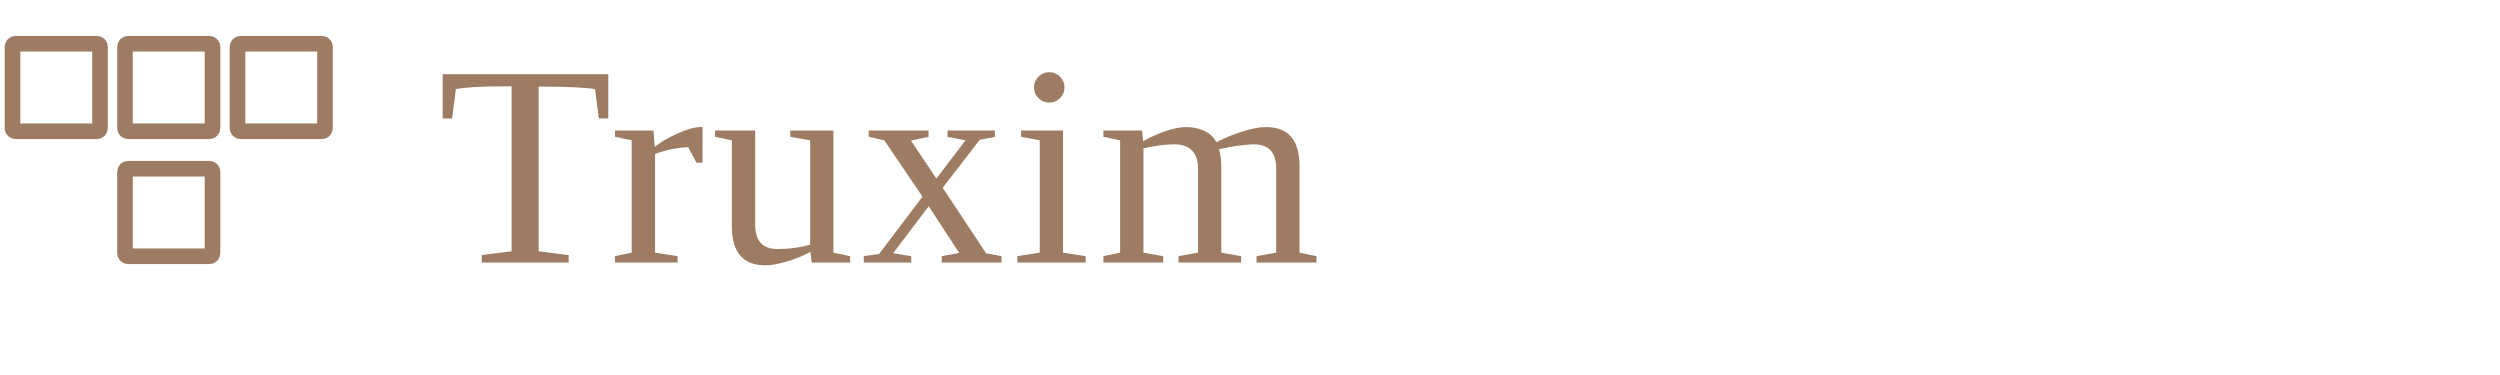
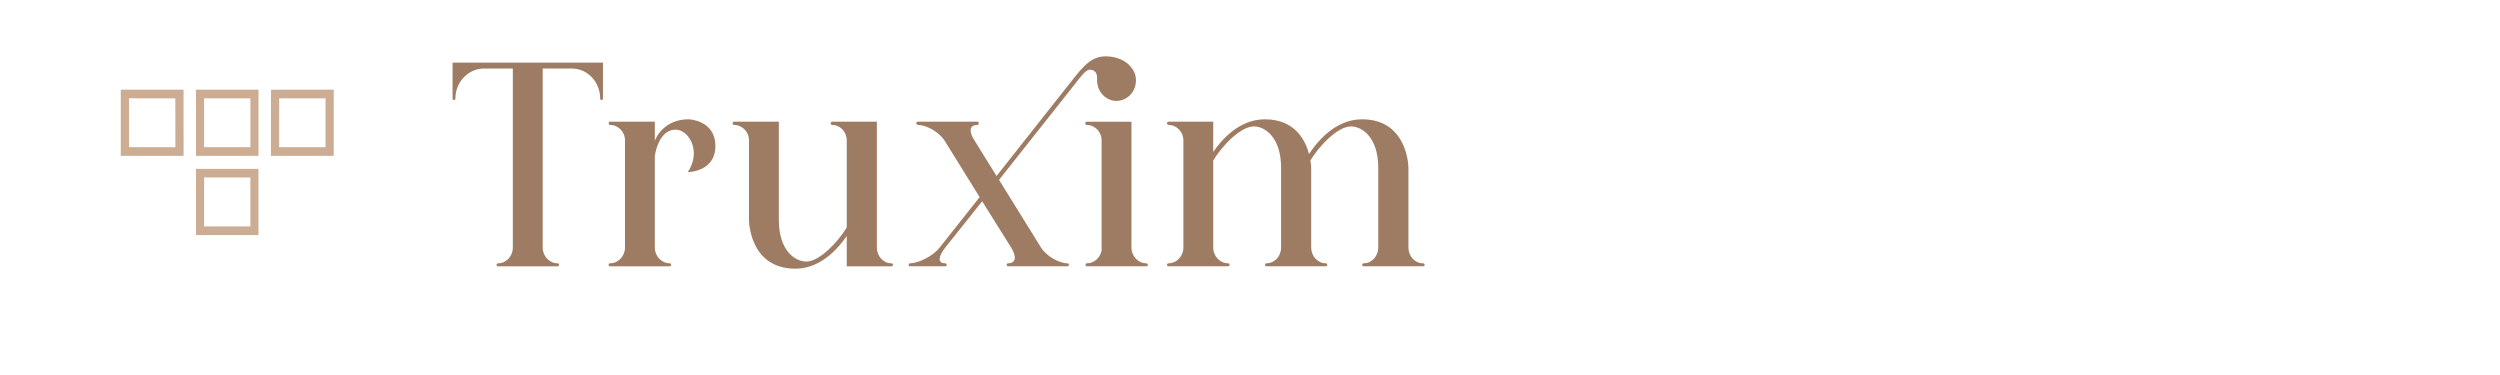
- <svg xmlns="http://www.w3.org/2000/svg" viewBox="0 0 400 60" width="400" height="60">
-   <g transform="translate(0, 5)">
-     <rect x="2" y="2" width="14" height="14" rx="0.5" fill="none" stroke="#9e7c63" stroke-width="2.5" />
-     <rect x="20" y="2" width="14" height="14" rx="0.5" fill="none" stroke="#9e7c63" stroke-width="2.5" />
-     <rect x="38" y="2" width="14" height="14" rx="0.5" fill="none" stroke="#9e7c63" stroke-width="2.5" />
-     <rect x="20" y="22" width="14" height="14" rx="0.5" fill="none" stroke="#9e7c63" stroke-width="2.5" />
+ <svg xmlns="http://www.w3.org/2000/svg" width="400" height="60">
+   <g>
+     <g stroke="null" id="svg_8">
+       <path stroke="null" stroke-width="0" fill="#9e7c63" id="svg_14" d="m96.477,15.762l0,-5.749l-24.066,0l0,5.749c0,0.143 0.09,0.238 0.225,0.238c0.135,0 0.225,-0.095 0.225,-0.238c0,-2.661 2.073,-4.799 4.597,-4.799l4.597,0l0,28.651c0,1.378 -1.082,2.518 -2.344,2.518c-0.135,0 -0.27,0.095 -0.27,0.238c0,0.143 0.135,0.238 0.27,0.238l9.509,0c0.135,0 0.225,-0.095 0.225,-0.238c0,-0.143 -0.09,-0.238 -0.225,-0.238c-1.307,0 -2.389,-1.14 -2.389,-2.518l0,-28.651l4.642,0c2.524,0 4.552,2.138 4.552,4.799c0,0.143 0.09,0.238 0.225,0.238c0.135,0 0.225,-0.095 0.225,-0.238l0,0z" stroke-miterlimit="2" />
+       <path stroke="null" stroke-width="0" fill="#9e7c63" id="svg_13" d="m110.136,19.089c-2.839,0 -4.642,1.663 -5.363,3.421l0,-3.043l-7.166,0c-0.135,0 -0.225,0.143 -0.225,0.238c0,0.143 0.09,0.285 0.225,0.285c1.307,0 2.389,1.093 2.389,2.471l0,17.153c0,1.378 -1.082,2.518 -2.389,2.518c-0.135,0 -0.225,0.095 -0.225,0.238c0,0.143 0.09,0.238 0.225,0.238l9.554,0c0.135,0 0.225,-0.095 0.225,-0.238c0,-0.143 -0.09,-0.238 -0.225,-0.238c-1.307,0 -2.389,-1.14 -2.389,-2.518l0,-14.688c0.09,-0.57 0.721,-4.181 3.335,-4.181c2.073,0 4.191,3.421 1.938,6.794c0,0 4.417,0 4.417,-4.181c0,-4.181 -4.327,-4.276 -4.327,-4.276l-0,0.008z" stroke-miterlimit="2" />
+       <path stroke="null" stroke-width="0" fill="#9e7c63" id="svg_12" d="m142.643,42.132c-1.307,0 -2.344,-1.14 -2.344,-2.518l0,-20.145l-7.166,0c-0.135,0 -0.225,0.143 -0.225,0.238c0,0.143 0.09,0.285 0.225,0.285c1.307,0 2.344,1.093 2.344,2.471l0,13.922c-1.217,2.091 -4.282,5.464 -6.445,5.464c-1.848,0 -4.417,-1.758 -4.417,-6.652l0,-15.728l-7.166,0c-0.135,0 -0.225,0.143 -0.225,0.238c0,0.143 0.09,0.285 0.225,0.285c1.307,0 2.389,1.093 2.389,2.471l0,12.734c0,0 0,7.792 7.436,7.792c4.101,0 6.94,-3.374 8.203,-5.226l0,4.846l7.166,0c0.135,0 0.225,-0.095 0.225,-0.238c0,-0.143 -0.09,-0.238 -0.225,-0.238l-0,-0z" stroke-miterlimit="2" />
+       <path stroke="null" stroke-width="0" fill="#9e7c63" id="svg_11" d="m175.534,12.814l0,0.048c0,1.806 1.397,3.279 3.11,3.279c1.713,0 3.11,-1.473 3.11,-3.279c0,-0.855 -0.315,-1.616 -0.856,-2.186c-0.676,-0.903 -2.163,-1.663 -4.011,-1.663c-2.704,0 -4.056,2.281 -6.445,5.226l-10.997,13.922l-3.741,-6.034c-0.676,-1.235 -0.541,-2.138 0.676,-2.138c0.135,0 0.225,-0.143 0.225,-0.285c0,-0.143 -0.09,-0.238 -0.225,-0.238l-9.509,0c-0.135,0 -0.27,0.095 -0.27,0.238c0,0.143 0.135,0.285 0.27,0.285c1.307,0 3.335,1.093 4.237,2.471l5.633,9.075l-6.4,8.078c-1.082,1.378 -3.425,2.518 -4.732,2.518c-0.135,0 -0.225,0.095 -0.225,0.238c0,0.143 0.09,0.238 0.225,0.238l5.633,0c0.135,0 0.225,-0.095 0.225,-0.238c0,-0.143 -0.09,-0.238 -0.225,-0.238c-1.307,0 -1.082,-1.14 0,-2.518l5.904,-7.412l4.642,7.412c0.856,1.378 0.811,2.518 -0.496,2.518c-0.135,0 -0.225,0.095 -0.225,0.238c0,0.143 0.09,0.238 0.225,0.238l9.509,0c0.135,0 0.225,-0.095 0.225,-0.238c0,-0.143 -0.09,-0.238 -0.225,-0.238c-1.307,0 -3.38,-1.14 -4.237,-2.518l-6.715,-10.833l11.853,-14.967c1.082,-1.378 1.983,-2.661 2.659,-2.661c0.811,0 1.262,0.523 1.172,1.663l-0,0zm-1.893,6.89c0,0.143 0.09,0.285 0.225,0.285c1.307,0 2.389,1.093 2.389,2.471l0,17.628c-0.225,1.14 -1.172,2.043 -2.344,2.043c-0.135,0 -0.225,0.095 -0.225,0.238c0,0.143 0.09,0.238 0.225,0.238l9.509,0c0.135,0 0.225,-0.095 0.225,-0.238c0,-0.143 -0.09,-0.238 -0.225,-0.238c-1.307,0 -2.389,-1.14 -2.389,-2.518l0,-20.138l-7.167,0c-0.135,0 -0.225,0.095 -0.225,0.238l0.001,-0.009z" stroke-miterlimit="2" />
+       <path stroke="null" stroke-width="0" fill="#9e7c63" id="svg_10" d="m227.693,42.132c-1.307,0 -2.344,-1.14 -2.344,-2.518l0,-12.734c0,0 0,-7.792 -7.436,-7.792c-4.417,0 -7.346,3.849 -8.473,5.559c-0.586,-2.281 -2.298,-5.559 -7.076,-5.559c-4.146,0 -6.985,3.374 -8.247,5.226l0,-4.849l-7.166,0c-0.135,0 -0.225,0.143 -0.225,0.238c0,0.143 0.09,0.285 0.225,0.285c1.307,0 2.389,1.093 2.389,2.471l0,17.153c0,1.378 -1.082,2.518 -2.389,2.518c-0.135,0 -0.225,0.095 -0.225,0.238c0,0.143 0.09,0.238 0.225,0.238l9.554,0c0.135,0 0.225,-0.095 0.225,-0.238c0,-0.143 -0.09,-0.238 -0.225,-0.238c-1.307,0 -2.389,-1.14 -2.389,-2.518l0,-13.922c1.217,-2.091 4.282,-5.464 6.49,-5.464c1.803,0 4.371,1.758 4.371,6.652l0,12.734c0,1.378 -1.037,2.518 -2.344,2.518c-0.135,0 -0.225,0.095 -0.225,0.238c0,0.143 0.09,0.238 0.225,0.238l9.505,0c0.135,0 0.225,-0.095 0.225,-0.238c0,-0.143 -0.09,-0.238 -0.225,-0.238c-1.307,0 -2.344,-1.14 -2.344,-2.518l0,-12.734c0,0 0,-0.475 -0.135,-1.188c1.217,-2.091 4.282,-5.464 6.49,-5.464c1.803,0 4.371,1.758 4.371,6.652l0,12.734c0,1.378 -1.037,2.518 -2.344,2.518c-0.135,0 -0.225,0.095 -0.225,0.238c0,0.143 0.09,0.238 0.225,0.238l9.509,0c0.135,0 0.27,-0.095 0.27,-0.238c0,-0.143 -0.135,-0.238 -0.27,-0.238l0.004,0.002z" stroke-miterlimit="2" />
+       <path stroke="null" stroke-width="0.75" fill="#ccac92" id="svg_9" d="m24.344,14.348l-5.021,-0.004l0,10.596l10.05,0l-0.004,-5.294l-0.004,-5.294l-5.021,-0.004zm0,1.384l3.708,0.004l0.004,3.909l0.004,3.909l-7.425,0l0,-7.827l3.709,0.004zm12.015,-1.388l-5.002,0l0,10.595l10.003,0l0,-10.595l-5.002,0zm0,1.384l3.704,0l0,7.827l-7.41,0l0,-7.827l3.706,0zm12.022,-1.384c-2.758,0 -5.019,0.005 -5.025,0.011c-0.006,0.006 -0.01,2.39 -0.01,5.298l0,5.287l10.05,0l0,-10.596l-5.014,0zm0,1.384l3.702,0l0,7.827l-7.425,0l0,-3.902c0,-2.146 0.005,-3.908 0.01,-3.914c0.006,-0.006 1.676,-0.011 3.712,-0.011l0.001,-0zm-12.023,11.287l-5.002,0l0,10.595l10.003,0l0,-10.595l-5.002,0zm0,1.384l3.704,0l0,7.827l-7.406,0l0,-7.827l3.702,0z" />
+     </g>
  </g>
-   <text x="70" y="42" font-family="Georgia, 'Times New Roman', serif" font-size="46" font-weight="400" fill="#9e7c63" letter-spacing="1">Truxim</text>
</svg>
